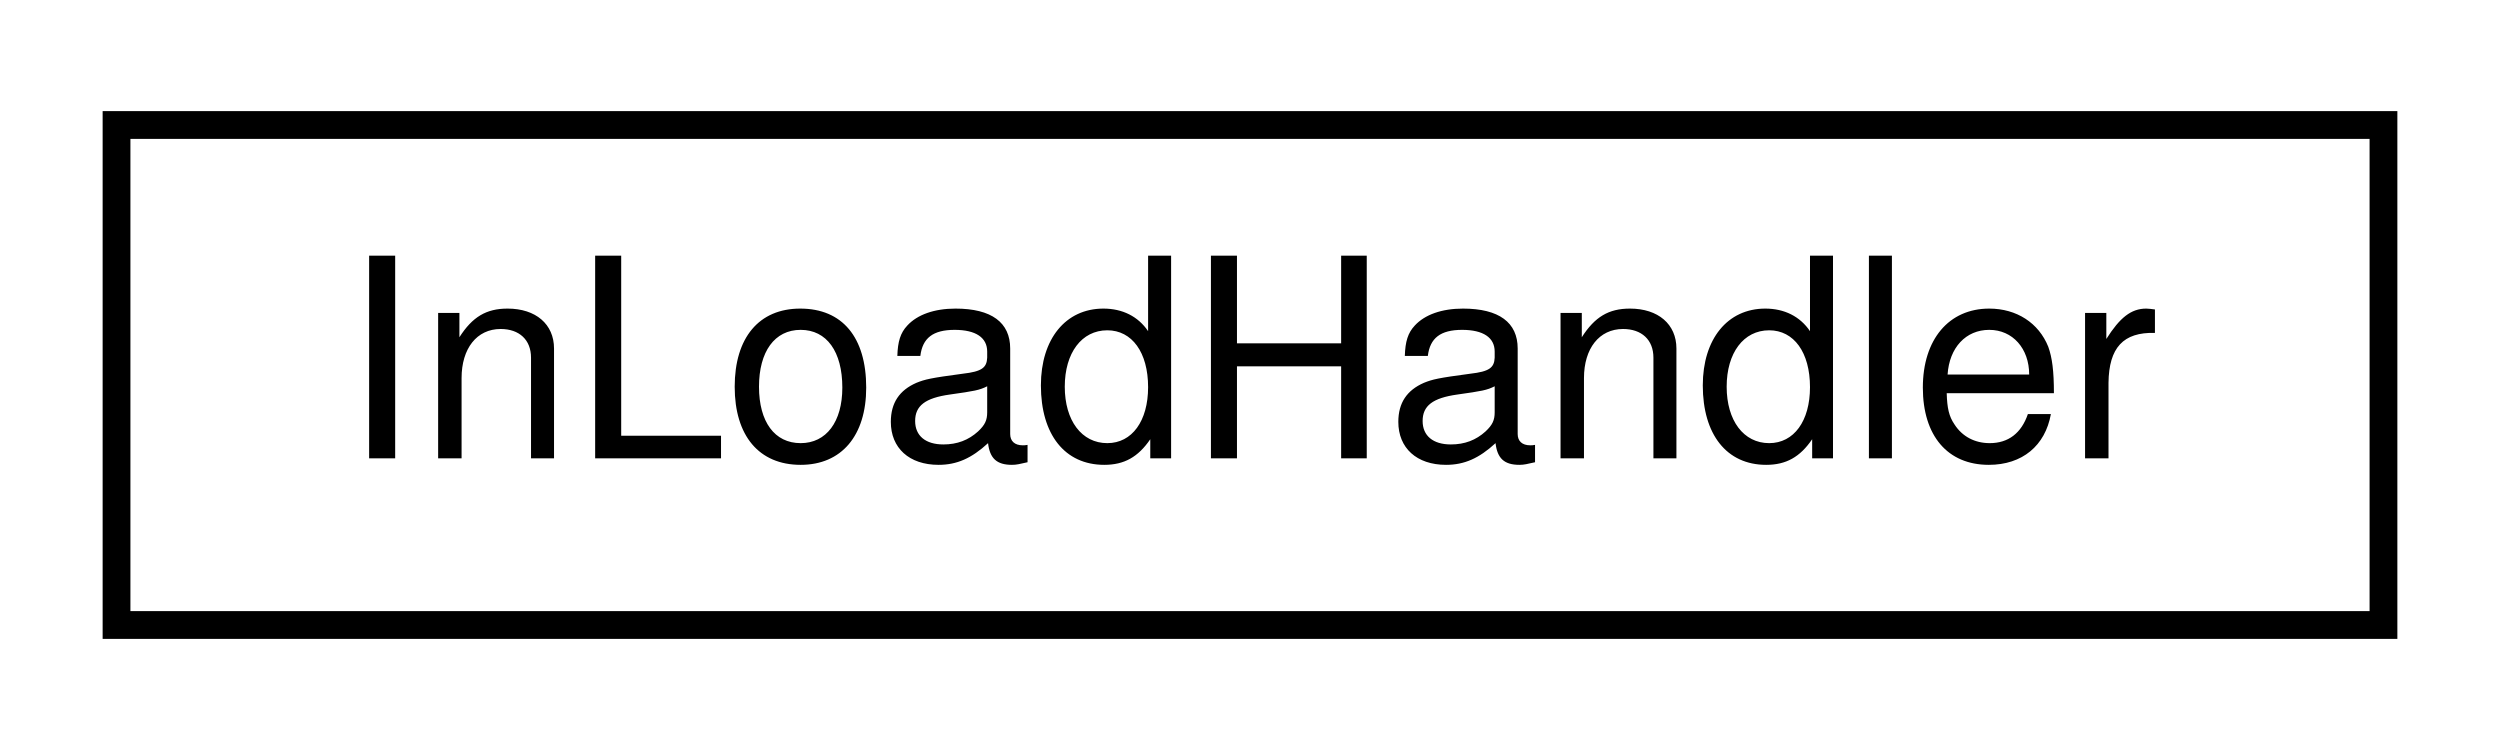
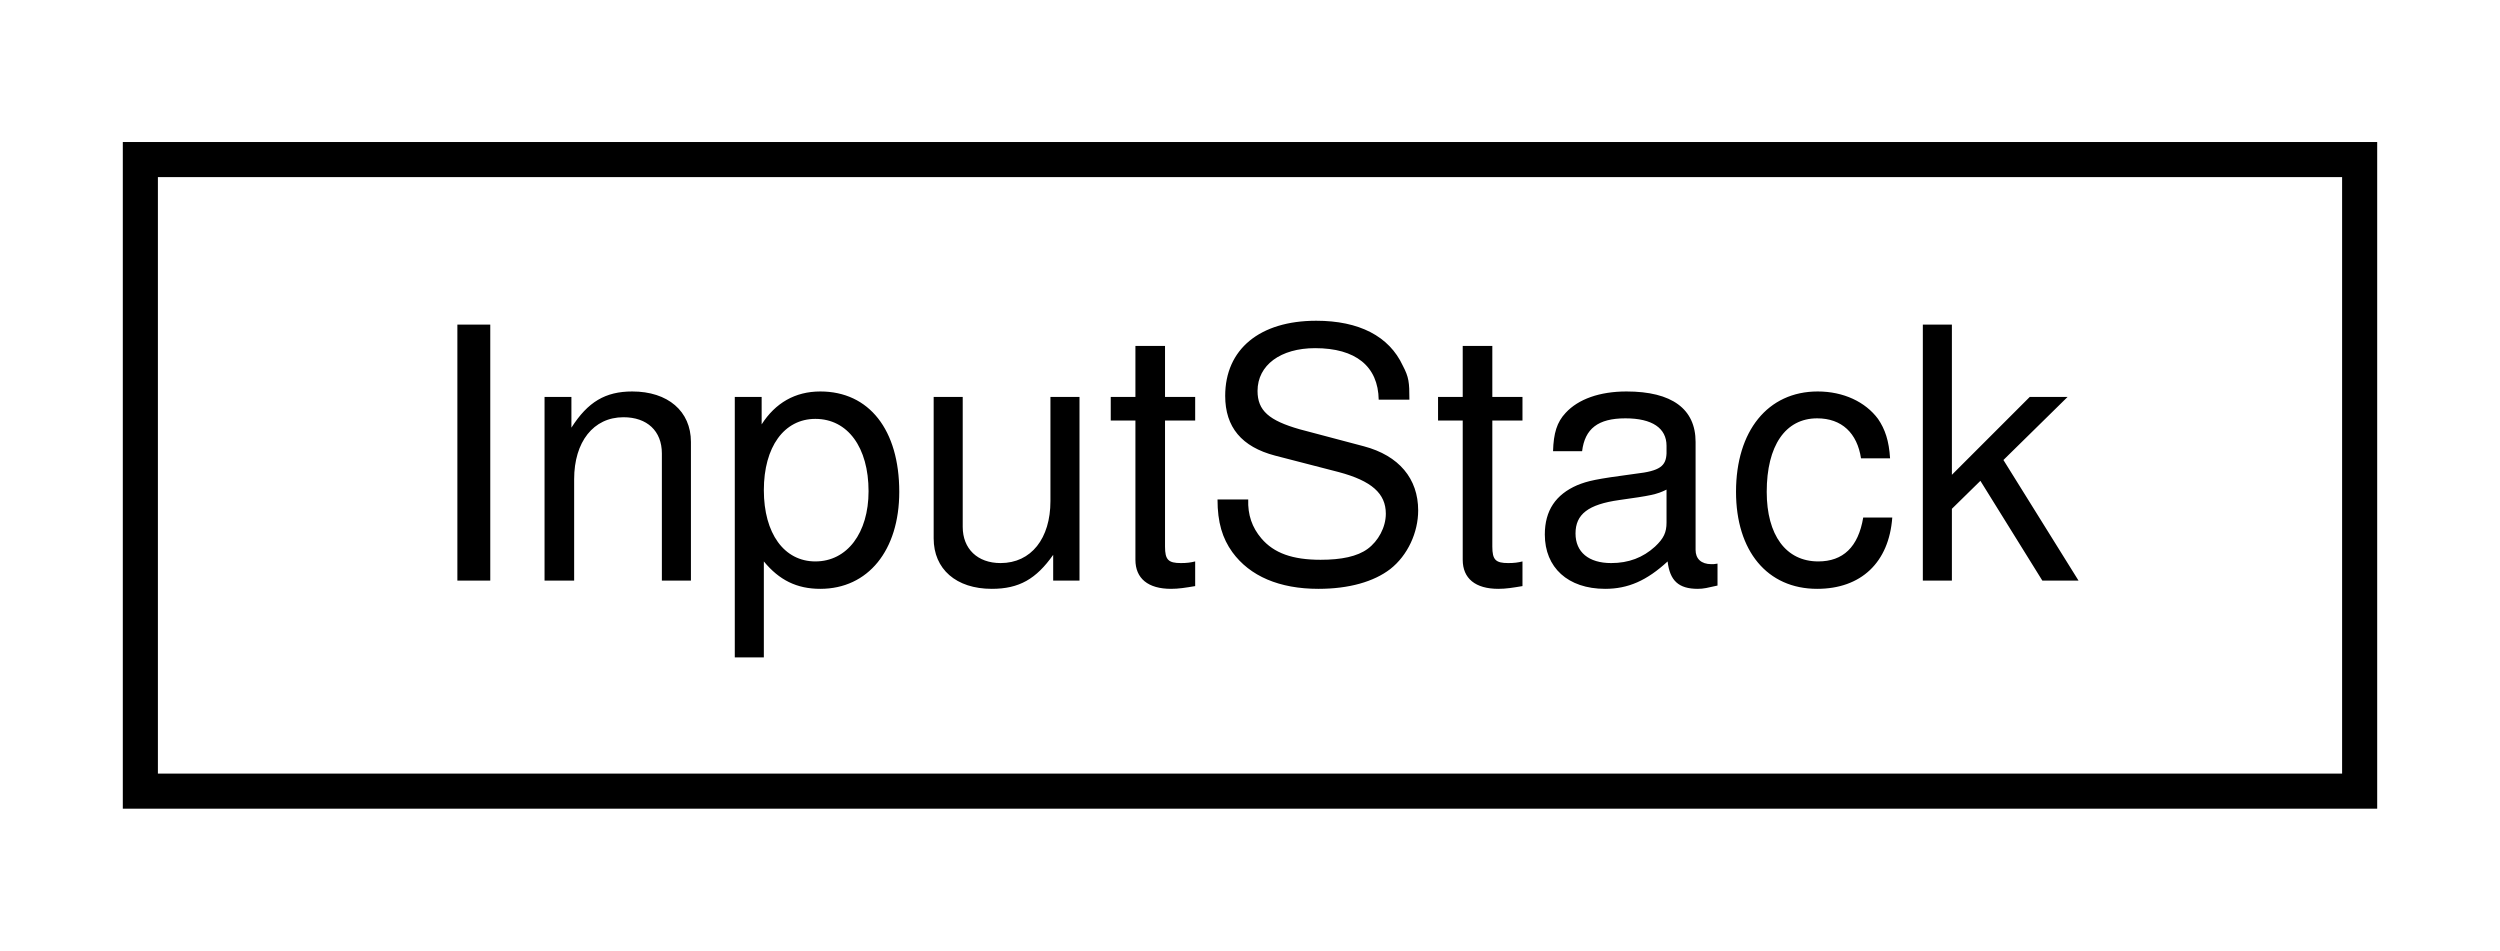
- <svg xmlns="http://www.w3.org/2000/svg" xmlns:xlink="http://www.w3.org/1999/xlink" width="90pt" height="27pt" viewBox="0.00 0.00 89.61 27.00">
+ <svg xmlns="http://www.w3.org/2000/svg" xmlns:xlink="http://www.w3.org/1999/xlink" width="71pt" height="27pt" viewBox="0.00 0.00 71.25 27.00">
  <g id="graph0" class="graph" transform="scale(1 1) rotate(0) translate(4 23)">
    <g id="node1" class="node">
      <g id="a_node1">
-         <a xlink:href="dc/d7e/class_in_load_handler.html" target="_top" xlink:title=" ">
-           <polygon fill="none" stroke="black" points="0,-0.5 0,-18.5 81.61,-18.5 81.61,-0.5 0,-0.5" />
-           <text text-anchor="middle" x="40.8" y="-6.5" font-family="Helvetica,sans-Serif" font-size="10.00">InLoadHandler</text>
+         <a xlink:href="dc/dae/class_input_stack.html" target="_top" xlink:title=" ">
+           <polygon fill="none" stroke="black" points="0,-0.5 0,-18.5 63.25,-18.5 63.25,-0.5 0,-0.5" />
+           <text text-anchor="middle" x="31.63" y="-6.5" font-family="Helvetica,sans-Serif" font-size="10.00">InputStack</text>
        </a>
      </g>
    </g>
  </g>
</svg>
